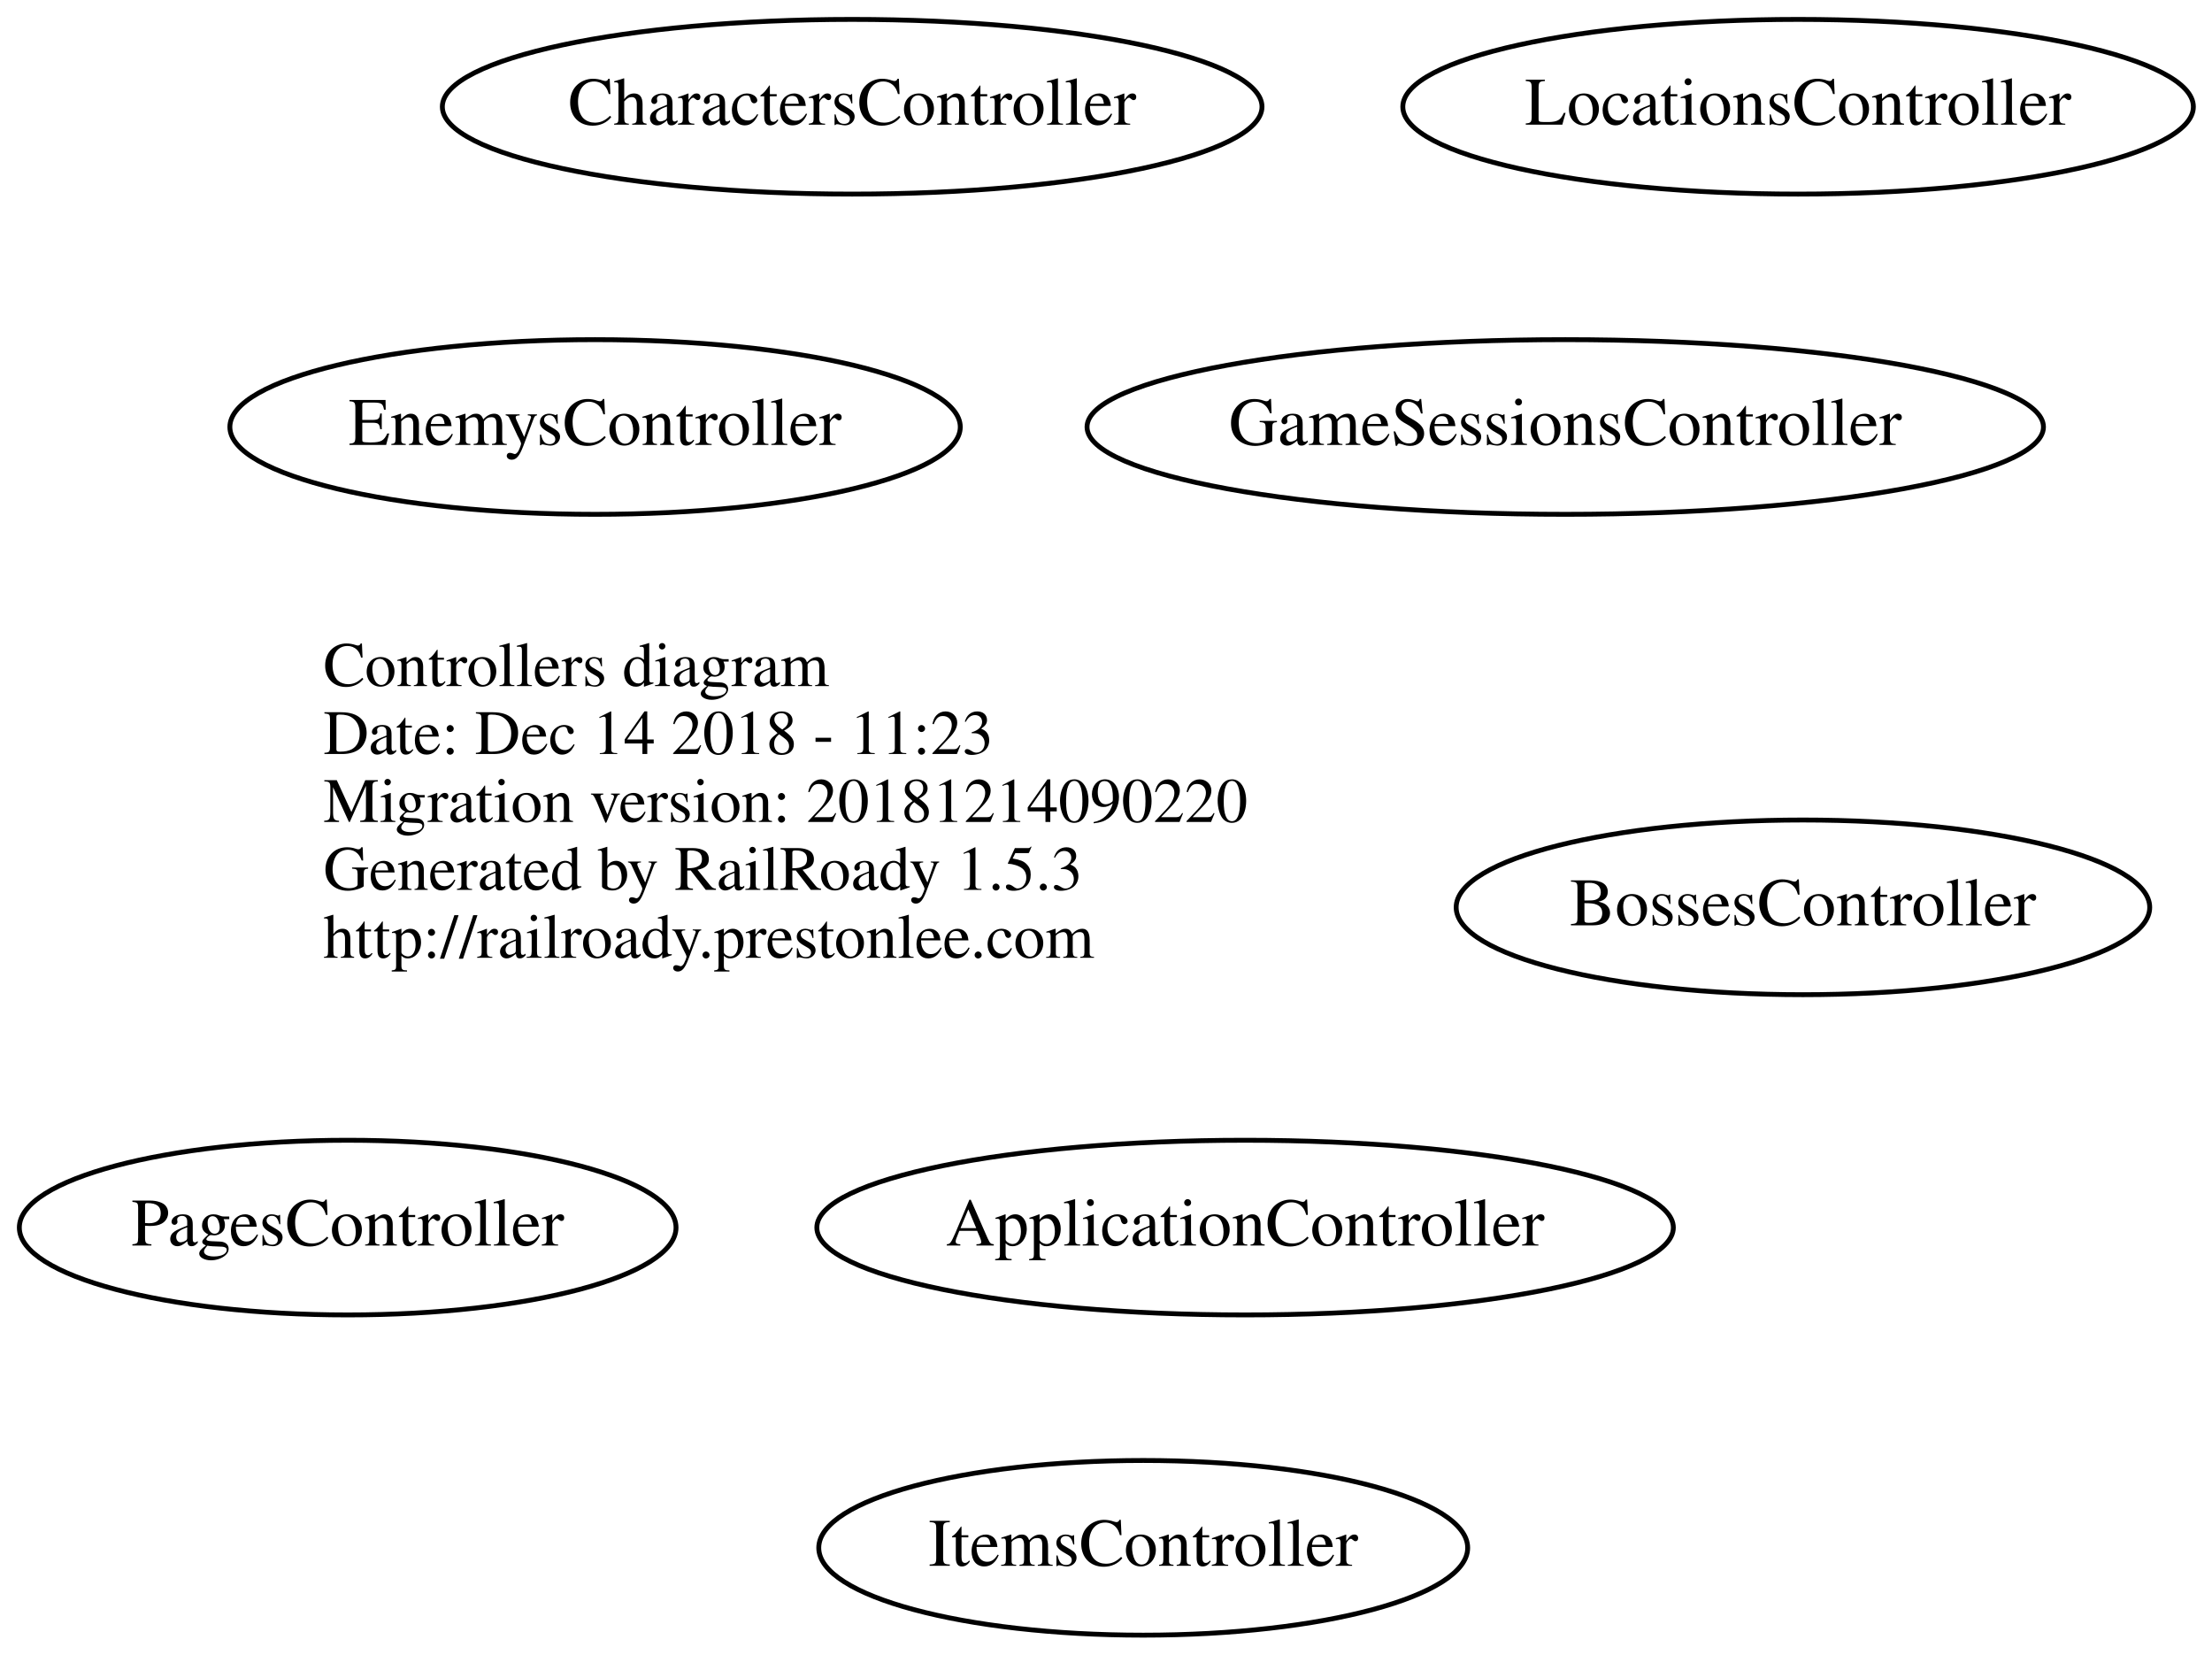
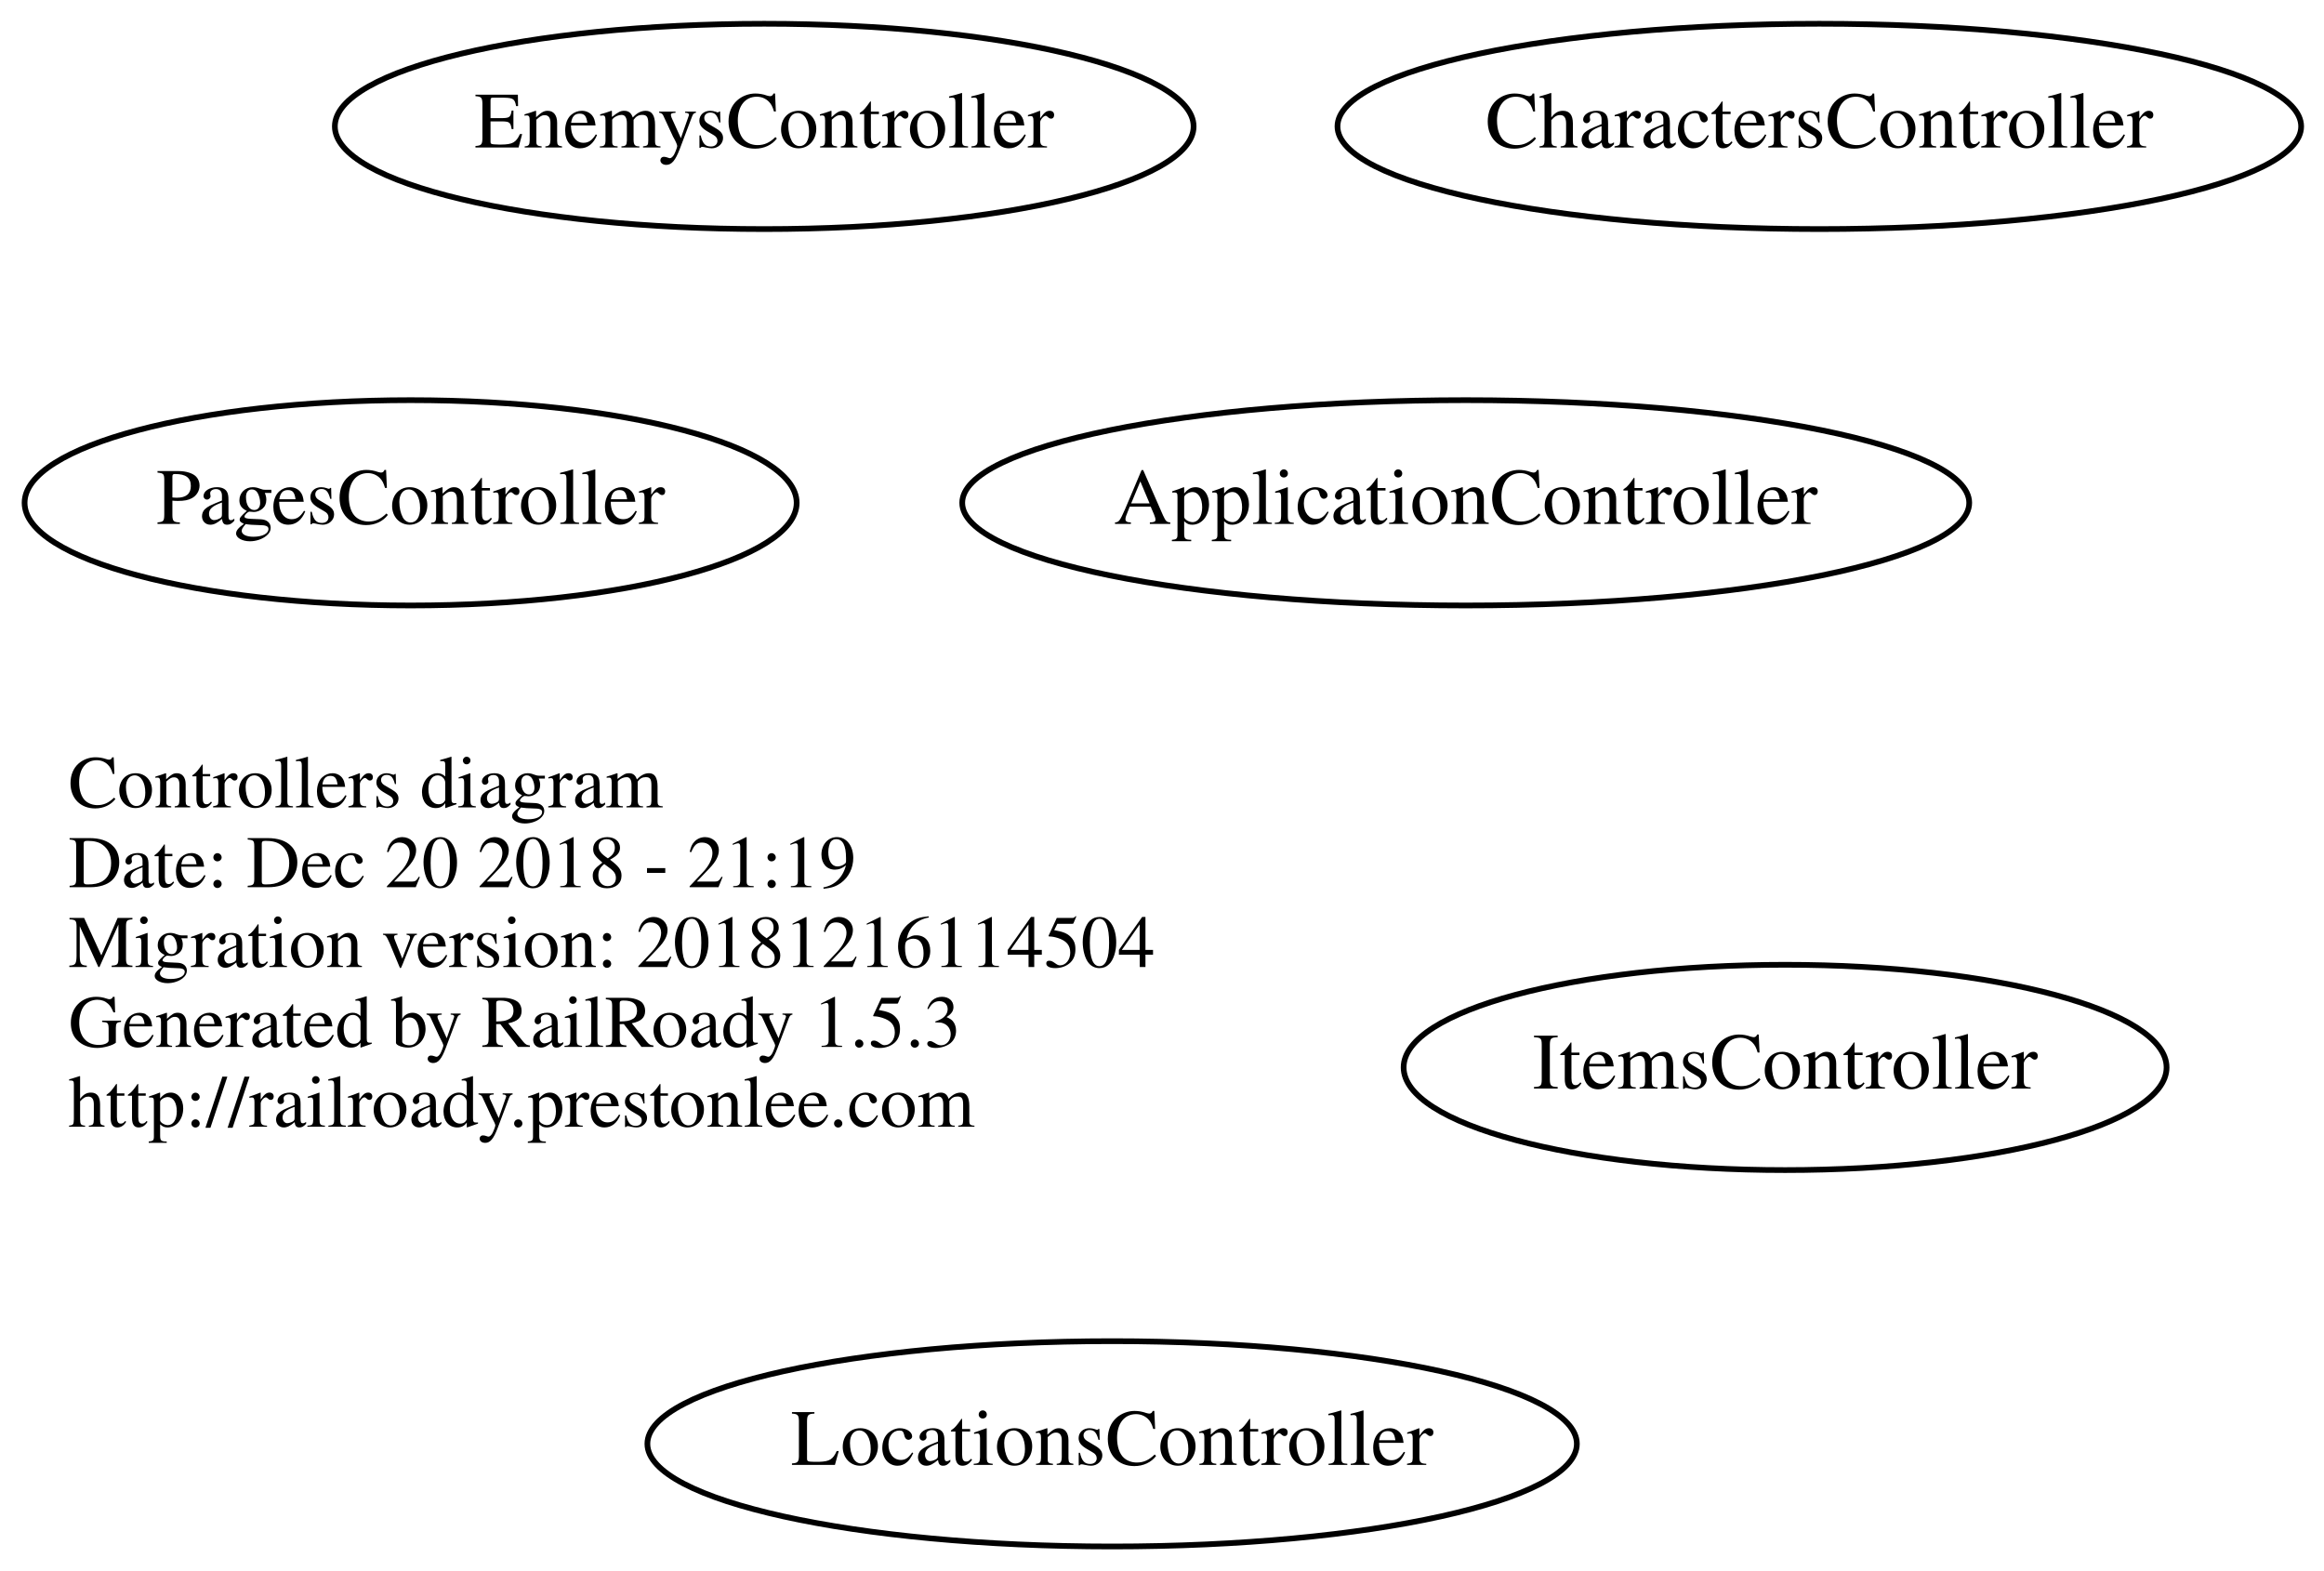
- <svg xmlns="http://www.w3.org/2000/svg" width="456pt" height="341pt" viewBox="0.00 0.00 455.84 341.00">
-   <g id="graph0" class="graph" transform="scale(1 1) rotate(0) translate(168.594 161)">
-     <polygon fill="none" stroke="none" points="-168.594,180 -168.594,-161 287.243,-161 287.243,180 -168.594,180" />
+ <svg xmlns="http://www.w3.org/2000/svg" width="407pt" height="275pt" viewBox="0.00 0.00 407.49 275.00">
+   <g id="graph0" class="graph" transform="scale(1 1) rotate(0) translate(114 161)">
+     <polygon fill="none" stroke="none" points="-114,114 -114,-161 293.493,-161 293.493,114 -114,114" />
    <g id="node1" class="node">
      <text text-anchor="start" x="-102" y="-19.6" font-family="Times,serif" font-size="13.00">Controllers diagram</text>
-       <text text-anchor="start" x="-102" y="-5.6" font-family="Times,serif" font-size="13.00">Date: Dec 14 2018 - 11:23</text>
-       <text text-anchor="start" x="-102" y="8.4" font-family="Times,serif" font-size="13.00">Migration version: 20181214090220</text>
+       <text text-anchor="start" x="-102" y="-5.6" font-family="Times,serif" font-size="13.00">Date: Dec 20 2018 - 21:19</text>
+       <text text-anchor="start" x="-102" y="8.4" font-family="Times,serif" font-size="13.00">Migration version: 20181216114504</text>
      <text text-anchor="start" x="-102" y="22.4" font-family="Times,serif" font-size="13.00">Generated by RailRoady 1.5.3</text>
      <text text-anchor="start" x="-102" y="36.4" font-family="Times,serif" font-size="13.00">http://railroady.prestonlee.com</text>
    </g>
    <g id="node2" class="node">
-       <ellipse fill="none" stroke="black" cx="88" cy="92" rx="88.284" ry="18" />
-       <text text-anchor="middle" x="88" y="95.7" font-family="Times,serif" font-size="14.00">ApplicationController</text>
+       <ellipse fill="none" stroke="black" cx="143" cy="-73" rx="88.284" ry="18" />
+       <text text-anchor="middle" x="143" y="-69.3" font-family="Times,serif" font-size="14.00">ApplicationController</text>
    </g>
    <g id="node3" class="node">
-       <ellipse fill="none" stroke="black" cx="202" cy="-139" rx="81.486" ry="18" />
-       <text text-anchor="middle" x="202" y="-135.3" font-family="Times,serif" font-size="14.00">LocationsController</text>
+       <ellipse fill="none" stroke="black" cx="81" cy="92" rx="81.486" ry="18" />
+       <text text-anchor="middle" x="81" y="95.7" font-family="Times,serif" font-size="14.00">LocationsController</text>
    </g>
    <g id="node4" class="node">
-       <ellipse fill="none" stroke="black" cx="203" cy="26" rx="71.487" ry="18" />
-       <text text-anchor="middle" x="203" y="29.7" font-family="Times,serif" font-size="14.00">BossesController</text>
+       <ellipse fill="none" stroke="black" cx="20" cy="-139" rx="75.287" ry="18" />
+       <text text-anchor="middle" x="20" y="-135.3" font-family="Times,serif" font-size="14.00">EnemysController</text>
    </g>
    <g id="node5" class="node">
-       <ellipse fill="none" stroke="black" cx="-46" cy="-73" rx="75.287" ry="18" />
-       <text text-anchor="middle" x="-46" y="-69.3" font-family="Times,serif" font-size="14.00">EnemysController</text>
+       <ellipse fill="none" stroke="black" cx="205" cy="-139" rx="84.485" ry="18" />
+       <text text-anchor="middle" x="205" y="-135.3" font-family="Times,serif" font-size="14.00">CharactersController</text>
    </g>
    <g id="node6" class="node">
-       <ellipse fill="none" stroke="black" cx="7" cy="-139" rx="84.485" ry="18" />
-       <text text-anchor="middle" x="7" y="-135.3" font-family="Times,serif" font-size="14.00">CharactersController</text>
+       <ellipse fill="none" stroke="black" cx="-42" cy="-73" rx="67.688" ry="18" />
+       <text text-anchor="middle" x="-42" y="-69.3" font-family="Times,serif" font-size="14.00">PagesController</text>
    </g>
    <g id="node7" class="node">
-       <ellipse fill="none" stroke="black" cx="-97" cy="92" rx="67.688" ry="18" />
-       <text text-anchor="middle" x="-97" y="95.7" font-family="Times,serif" font-size="14.00">PagesController</text>
-     </g>
-     <g id="node8" class="node">
-       <ellipse fill="none" stroke="black" cx="67" cy="158" rx="66.888" ry="18" />
-       <text text-anchor="middle" x="67" y="161.7" font-family="Times,serif" font-size="14.00">ItemsController</text>
-     </g>
-     <g id="node9" class="node">
-       <ellipse fill="none" stroke="black" cx="154" cy="-73" rx="98.583" ry="18" />
-       <text text-anchor="middle" x="154" y="-69.3" font-family="Times,serif" font-size="14.00">GameSessionsController</text>
+       <ellipse fill="none" stroke="black" cx="199" cy="26" rx="66.888" ry="18" />
+       <text text-anchor="middle" x="199" y="29.7" font-family="Times,serif" font-size="14.00">ItemsController</text>
    </g>
  </g>
</svg>
